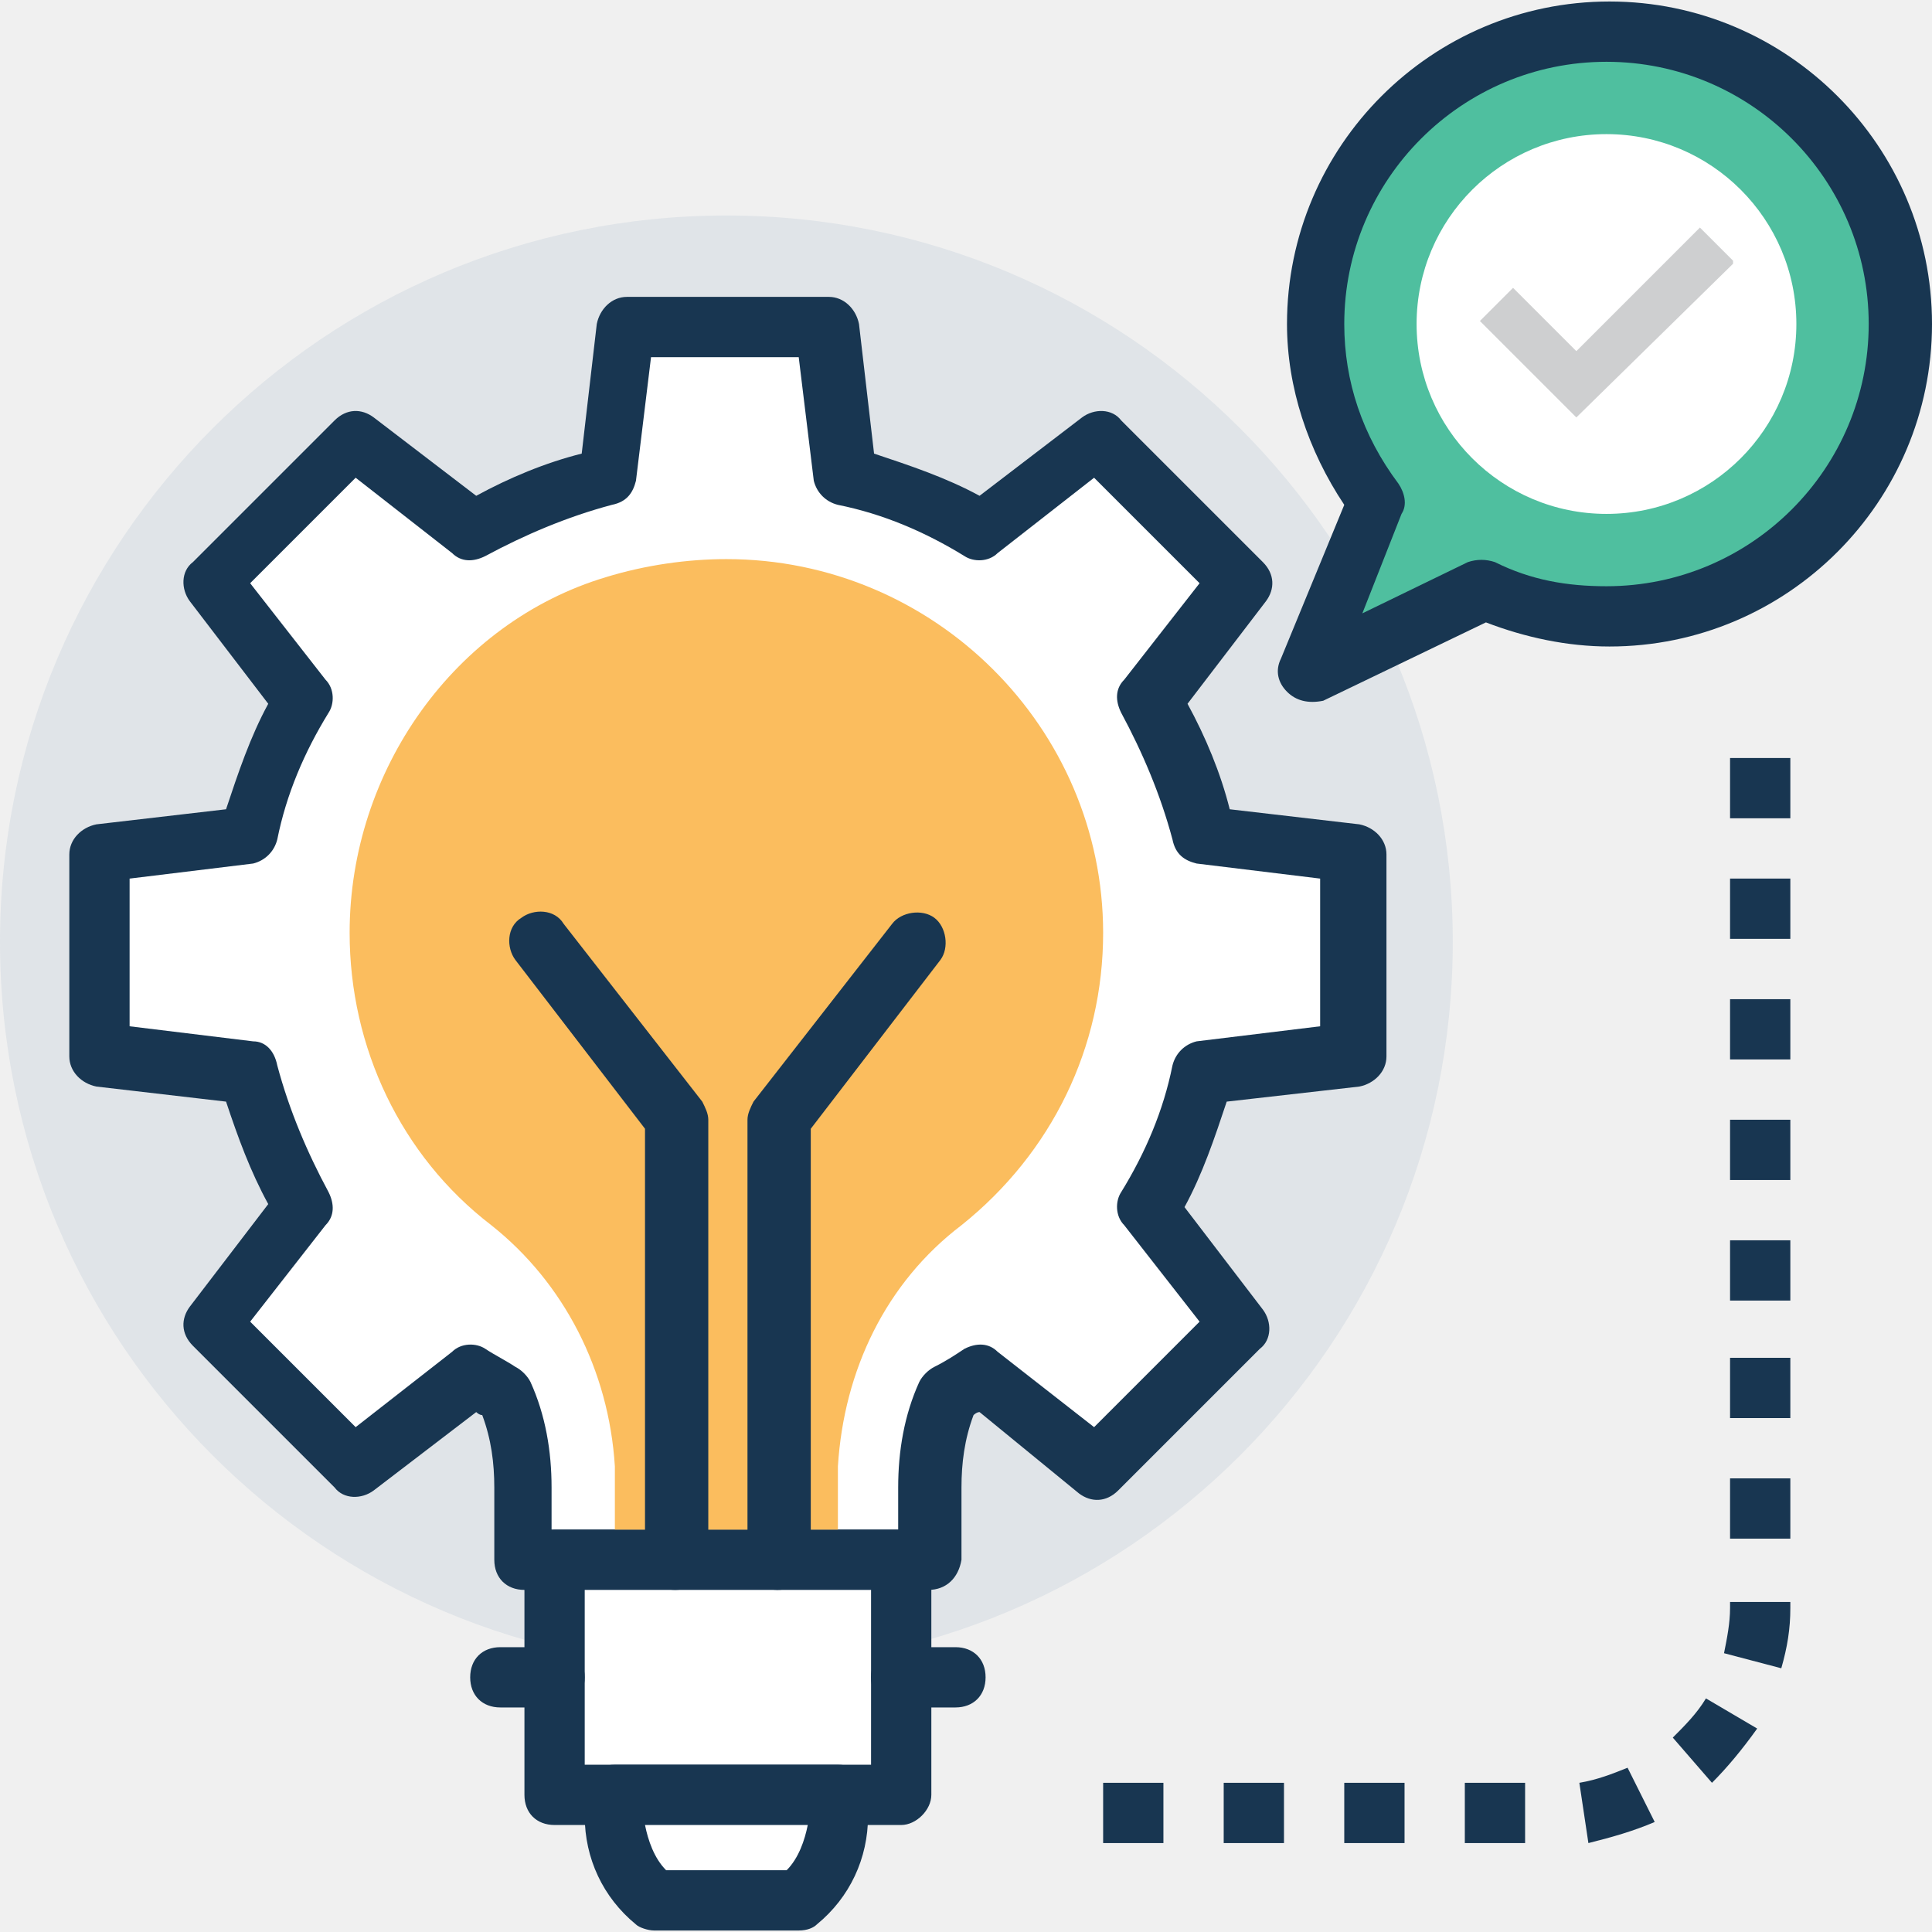
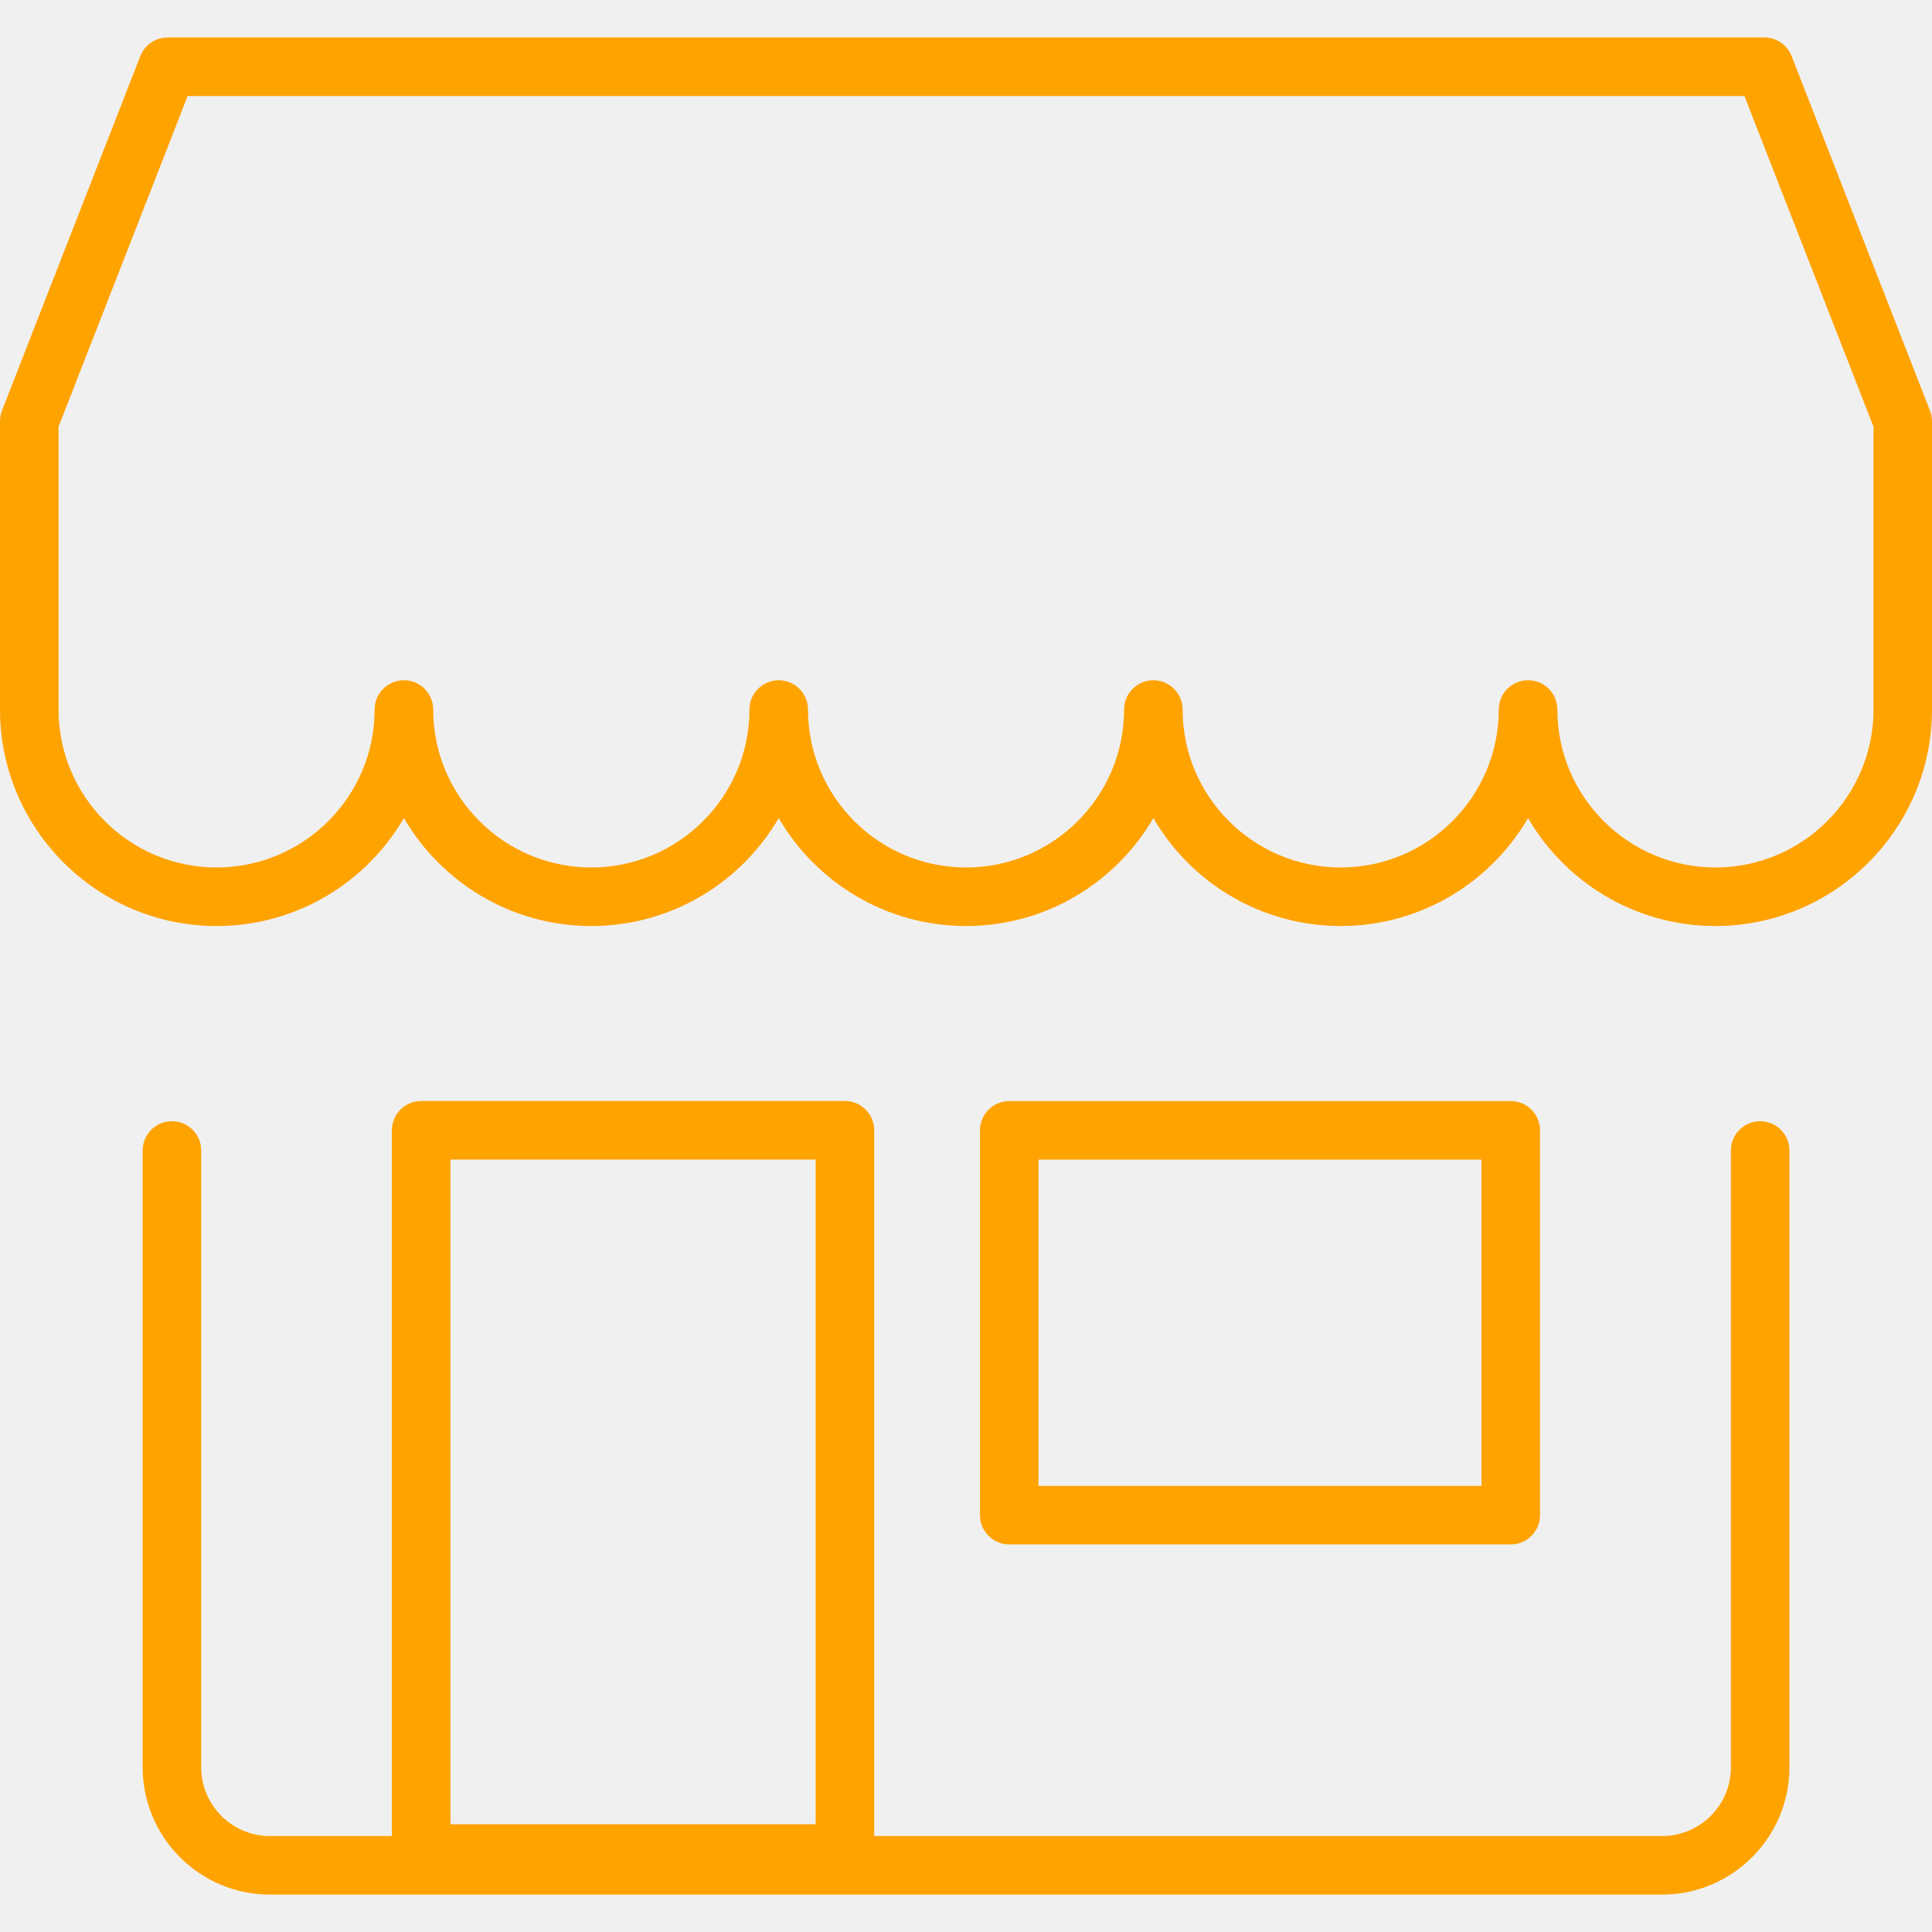
- <svg xmlns="http://www.w3.org/2000/svg" version="1.1" id="Capa_1" x="0px" y="0px" viewBox="0 0 504.911 504.911" style="enable-background:new 0 0 504.911 504.911;" xml:space="preserve">
-   <circle style="fill:#E0E4E8;" cx="189.834" cy="246.154" r="189.834" />
-   <path style="fill:#FFFFFF;" d="M353.674,276.086v-52.775l-38.597-4.726c-3.151-12.603-7.877-24.418-14.966-35.446l24.418-30.72  l-37.022-37.022L256,139.028c-11.028-6.302-22.843-11.815-35.446-14.966l-3.938-37.809H163.84l-4.726,38.597  c-12.603,3.151-24.418,7.877-35.446,14.966l-30.72-24.418l-37.022,37.022l24.418,30.72c-6.302,11.028-11.815,22.843-14.966,35.446  l-38.597,4.726v52.775l38.597,4.726c3.151,12.603,7.877,24.418,14.966,35.446l-24.418,30.72L92.948,384l30.72-24.418  c3.151,1.575,5.514,3.151,8.665,4.726c3.151,7.877,4.726,16.542,4.726,24.418v18.905h105.551v-18.905  c0-8.665,1.575-17.329,4.726-24.418c3.151-1.575,6.302-3.151,8.665-4.726L286.72,384l37.022-37.022l-24.418-30.72  c6.302-11.028,11.815-22.843,14.966-35.446L353.674,276.086z" />
-   <path style="fill:#183651;" d="M242.609,415.508H137.058c-4.726,0-7.877-3.151-7.877-7.877v-18.905  c0-6.302-0.788-12.603-3.151-18.905c-0.788,0-1.575-0.788-1.575-0.788l-26.782,20.48c-3.151,2.363-7.877,2.363-10.24-0.788  l-37.022-37.022c-3.151-3.151-3.151-7.089-0.788-10.24l20.48-26.782c-4.726-8.665-7.877-17.329-11.028-26.781l-33.871-3.938  c-3.938-0.788-7.089-3.938-7.089-7.877v-52.775c0-3.938,3.151-7.089,7.089-7.877l33.871-3.938  c3.151-9.452,6.302-18.905,11.028-27.569l-20.48-26.782c-2.363-3.151-2.363-7.877,0.788-10.24l37.022-37.022  c3.151-3.151,7.089-3.151,10.24-0.788l26.782,20.48c8.665-4.726,18.117-8.665,27.569-11.028l3.938-33.871  c0.788-3.938,3.938-7.089,7.877-7.089h52.775c3.938,0,7.089,3.151,7.877,7.089l3.938,33.871c9.452,3.151,18.905,6.302,27.569,11.028  l26.782-20.48c3.151-2.363,7.877-2.363,10.24,0.788l37.022,37.022c3.151,3.151,3.151,7.089,0.788,10.24l-20.48,26.782  c4.726,8.665,8.665,18.117,11.028,27.569l33.871,3.938c3.938,0.788,7.089,3.938,7.089,7.877v52.775c0,3.938-3.151,7.089-7.089,7.877  l-34.658,3.939c-3.151,9.452-6.302,18.905-11.028,27.569l20.48,26.782c2.363,3.151,2.363,7.877-0.788,10.24l-37.022,37.022  c-3.151,3.151-7.089,3.151-10.24,0.788L256,369.034c-0.788,0-1.575,0.788-1.575,0.788c-2.363,6.302-3.151,12.603-3.151,18.905  v18.905C250.486,412.357,247.335,415.508,242.609,415.508z M144.935,399.754h89.797v-11.028c0-9.452,1.575-18.905,5.514-27.569  c0.788-1.575,2.363-3.151,3.938-3.938c3.151-1.575,5.514-3.151,7.877-4.726c3.151-1.575,6.302-1.575,8.665,0.788l25.206,19.692  l27.569-27.569l-19.692-25.206c-2.363-2.363-2.363-6.302-0.788-8.665c6.302-10.24,11.028-21.268,13.391-33.083  c0.788-3.151,3.151-5.514,6.302-6.302l32.295-3.938v-38.597l-32.295-3.938c-3.151-0.788-5.514-2.363-6.302-6.302  c-3.151-11.815-7.877-22.843-13.391-33.083c-1.575-3.151-1.575-6.302,0.788-8.665l19.692-25.206l-27.569-27.569l-25.206,19.692  c-2.363,2.363-6.302,2.363-8.665,0.788c-10.24-6.302-21.268-11.028-33.083-13.391c-3.151-0.788-5.514-3.151-6.302-6.302  l-3.938-32.295h-38.597l-3.938,32.295c-0.788,3.151-2.363,5.514-6.302,6.302c-11.815,3.151-22.843,7.877-33.083,13.391  c-3.151,1.575-6.302,1.575-8.665-0.788l-25.206-19.692l-27.569,27.569l19.692,25.206c2.363,2.363,2.363,6.302,0.788,8.665  c-6.302,10.24-11.028,21.268-13.391,33.083c-0.788,3.151-3.151,5.514-6.302,6.302l-32.295,3.938v38.597l32.295,3.938  c3.151,0,5.514,2.363,6.302,6.302c3.151,11.815,7.877,22.843,13.391,33.083c1.575,3.151,1.575,6.302-0.788,8.665l-19.692,25.206  l27.569,27.569l25.206-19.692c2.363-2.363,6.302-2.363,8.665-0.788c2.363,1.575,5.514,3.151,7.877,4.726  c1.575,0.788,3.151,2.363,3.938,3.938c3.938,8.665,5.514,18.117,5.514,27.569v11.028H144.935z" />
-   <rect x="144.935" y="407.631" style="fill:#FFFFFF;" width="90.585" height="61.44" />
-   <path style="fill:#183651;" d="M235.52,476.948h-90.585c-4.726,0-7.877-3.151-7.877-7.877v-61.44c0-4.726,3.151-7.877,7.877-7.877  h90.585c4.726,0,7.877,3.151,7.877,7.877v61.44C243.397,473.009,239.458,476.948,235.52,476.948z M152.812,461.194h74.831v-45.686  h-74.831V461.194z" />
-   <path style="fill:#FFFFFF;" d="M170.929,496.64h37.809c6.302-5.514,10.24-13.391,10.24-22.055v-5.514h-58.289v5.514  C160.689,483.249,164.628,491.126,170.929,496.64z" />
-   <path style="fill:#183651;" d="M208.738,504.517h-37.809c-1.575,0-3.938-0.788-4.726-1.575  c-8.665-7.089-13.391-17.329-13.391-28.357v-5.514c0-4.726,3.151-7.877,7.877-7.877h58.289c4.726,0,7.877,3.151,7.877,7.877v5.514  c0,11.028-4.726,21.268-13.391,28.357C212.677,503.729,211.102,504.517,208.738,504.517z M174.08,488.763h31.508  c3.151-3.151,4.726-7.877,5.514-11.815h-42.535C169.354,480.886,170.929,485.612,174.08,488.763z" />
-   <path style="fill:#183651;" d="M144.935,446.228h-14.178c-4.726,0-7.877-3.151-7.877-7.877c0-4.726,3.151-7.877,7.877-7.877h14.178  c4.726,0,7.877,3.151,7.877,7.877C152.812,443.077,149.662,446.228,144.935,446.228z" />
-   <path style="fill:#183651;" d="M249.698,446.228H235.52c-4.726,0-7.877-3.151-7.877-7.877c0-4.726,3.151-7.877,7.877-7.877h14.178  c4.726,0,7.877,3.151,7.877,7.877C257.575,443.077,254.425,446.228,249.698,446.228z" />
-   <path style="fill:#FBBD5E;" d="M189.834,146.117c-10.24,0-21.268,1.575-31.508,4.726c-39.385,11.815-66.954,50.412-66.954,92.948  c0,29.932,13.391,58.289,37.022,76.406c18.905,14.966,30.72,37.809,32.295,63.015v16.542h58.289v-16.542  c1.575-25.206,12.603-48.049,32.295-63.015c23.631-18.905,37.022-46.474,37.022-76.406  C288.295,190.228,244.185,146.117,189.834,146.117z" />
+ <svg xmlns="http://www.w3.org/2000/svg" version="1.1" id="Capa_1" x="0px" y="0px" viewBox="0 0 33 33" style="enable-background:new 0 0 33 33;" xml:space="preserve" width="96px" height="96px" class="">
  <g>
-     <path style="fill:#183651;" d="M203.225,415.508c-4.726,0-7.877-3.151-7.877-7.877V292.628c0-1.575,0.788-3.151,1.575-4.726   l36.234-46.474c2.363-3.151,7.877-3.938,11.028-1.575c3.151,2.363,3.938,7.877,1.575,11.028l-33.871,44.111v112.64   C211.102,412.357,207.951,415.508,203.225,415.508z" />
-     <path style="fill:#183651;" d="M176.443,415.508c-4.726,0-7.877-3.151-7.877-7.877v-112.64l-33.871-44.111   c-2.363-3.151-2.363-8.665,1.575-11.028c3.151-2.363,8.665-2.363,11.028,1.575l36.234,46.474c0.788,1.575,1.575,3.151,1.575,4.726   v115.003C184.32,412.357,181.169,415.508,176.443,415.508z" />
+     <g>
+       <path d="M29.3,15.817c-1.364,0-2.558-0.742-3.2-1.843c-0.642,1.102-1.836,1.843-3.2,1.843s-2.559-0.742-3.2-1.843   c-0.641,1.102-1.835,1.843-3.199,1.843c-1.364,0-2.559-0.742-3.2-1.843c-0.642,1.102-1.836,1.843-3.202,1.843   c-1.364,0-2.558-0.742-3.2-1.843c-0.642,1.102-1.836,1.843-3.2,1.843C1.66,15.817,0,14.158,0,12.119V7.195   c0-0.062,0.012-0.124,0.034-0.182l2.363-6.055c0.075-0.192,0.26-0.318,0.466-0.318h27.273c0.206,0,0.391,0.126,0.466,0.318   l2.363,6.055C32.988,7.071,33,7.133,33,7.195v4.924C33,14.158,31.34,15.817,29.3,15.817z M26.101,11.619c0.276,0,0.5,0.224,0.5,0.5   c0,1.488,1.211,2.698,2.7,2.698s2.7-1.21,2.7-2.698v-4.83l-2.205-5.649H3.205L1,7.289v4.83c0,1.488,1.211,2.698,2.699,2.698   c1.489,0,2.7-1.21,2.7-2.698c0-0.276,0.224-0.5,0.5-0.5s0.5,0.224,0.5,0.5c0,1.488,1.211,2.698,2.7,2.698   c1.49,0,2.702-1.21,2.702-2.698c0-0.276,0.224-0.5,0.5-0.5s0.5,0.224,0.5,0.5c0,1.488,1.211,2.698,2.7,2.698   c1.488,0,2.699-1.21,2.699-2.698c0-0.276,0.224-0.5,0.5-0.5s0.5,0.224,0.5,0.5c0,1.488,1.211,2.698,2.7,2.698s2.7-1.21,2.7-2.698   C25.601,11.843,25.824,11.619,26.101,11.619z" data-original="#000000" class="active-path" data-old_color="#000000" fill="#FFA300" />
+       <path d="M28.39,32.361H4.611c-1.199,0-2.174-0.975-2.174-2.174V19.651c0-0.276,0.224-0.5,0.5-0.5s0.5,0.224,0.5,0.5v10.536   c0,0.647,0.526,1.174,1.174,1.174H28.39c0.648,0,1.175-0.526,1.175-1.174V19.651c0-0.276,0.224-0.5,0.5-0.5s0.5,0.224,0.5,0.5   v10.536C30.564,31.385,29.589,32.361,28.39,32.361z" data-original="#000000" class="active-path" data-old_color="#000000" fill="#FFA300" />
+       <g>
+         <path d="M14.433,32.16H7.194c-0.276,0-0.5-0.224-0.5-0.5V19.306c0-0.276,0.224-0.5,0.5-0.5h7.238c0.276,0,0.5,0.224,0.5,0.5V31.66    C14.933,31.936,14.709,32.16,14.433,32.16z M7.694,31.16h6.238V19.806H7.694V31.16z" data-original="#000000" class="active-path" data-old_color="#000000" fill="#FFA300" />
+         <path d="M25.805,26.38h-8.566c-0.276,0-0.5-0.224-0.5-0.5v-6.573c0-0.276,0.224-0.5,0.5-0.5h8.566c0.276,0,0.5,0.224,0.5,0.5    v6.573C26.305,26.156,26.081,26.38,25.805,26.38z M17.738,25.38h7.566v-5.573h-7.566V25.38z" data-original="#000000" class="active-path" data-old_color="#000000" fill="#FFA300" />
+       </g>
+     </g>
  </g>
-   <path style="fill:#4FBF9F;" d="M419.84,8.271c-41.748,0-76.406,33.871-76.406,76.406c0,17.329,6.302,33.871,15.754,46.474  l-18.117,44.898l45.686-22.055c10.24,4.726,20.48,7.089,32.295,7.089c41.748,0,76.406-33.871,76.406-76.406  C496.246,42.142,461.588,8.271,419.84,8.271z" />
-   <path style="fill:#183651;" d="M336.345,180.775c-2.363-2.363-3.151-5.514-1.575-8.665l16.542-40.172  c-9.452-14.178-14.966-30.72-14.966-47.262c0-46.474,37.809-84.283,84.283-84.283s84.283,37.809,84.283,84.283  s-37.809,84.283-84.283,84.283c-11.028,0-22.055-2.363-32.295-6.302l-42.535,20.48C341.858,183.926,338.708,183.138,336.345,180.775  z M419.84,16.148c-37.809,0-68.529,30.72-68.529,68.529c0,14.966,4.726,29.145,14.178,41.748c1.575,2.363,2.363,5.514,0.788,7.877  l-10.24,25.994l27.569-13.391c2.363-0.788,4.726-0.788,7.089,0c9.452,4.726,18.905,6.302,29.145,6.302  c37.809,0,68.529-30.72,68.529-68.529S457.649,16.148,419.84,16.148z" />
-   <circle style="fill:#FFFFFF;" cx="419.84" cy="84.677" r="49.625" />
-   <polygon style="fill:#CECFD0;" points="444.258,59.471 411.963,91.766 395.422,75.225 386.757,83.889 411.963,109.095   411.963,109.095 452.923,68.923 452.923,68.135 " />
-   <path style="fill:#183651;" d="M398.572,481.674h-15.754V465.92h15.754V481.674z M367.065,481.674h-15.754V465.92h15.754V481.674z   M335.557,481.674h-15.754V465.92h15.754V481.674z M304.049,481.674h-15.754V465.92h15.754V481.674z M415.114,481.674l-2.363-15.754  c4.726-0.788,8.665-2.363,12.603-3.938l7.089,14.178C426.929,478.523,421.415,480.098,415.114,481.674z M447.409,465.92  l-10.24-11.815c3.151-3.151,6.302-6.302,8.665-10.24l13.391,7.877C455.286,457.255,451.348,461.982,447.409,465.92z   M465.526,435.988l-14.966-3.938c0.788-3.938,1.575-7.877,1.575-11.815v-1.575h15.754v1.575  C467.889,425.748,467.102,430.474,465.526,435.988z M467.889,402.117h-15.754v-15.754h15.754V402.117z M467.889,370.609h-15.754  v-15.754h15.754V370.609z M467.889,339.889h-15.754v-15.754h15.754V339.889z M467.889,308.382h-15.754v-15.754h15.754V308.382z   M467.889,276.874h-15.754V261.12h15.754V276.874z M467.889,245.366h-15.754v-15.754h15.754V245.366z M467.889,213.858h-15.754  v-15.754h15.754V213.858z" />
-   <g>
- </g>
-   <g>
- </g>
-   <g>
- </g>
-   <g>
- </g>
-   <g>
- </g>
-   <g>
- </g>
-   <g>
- </g>
-   <g>
- </g>
-   <g>
- </g>
-   <g>
- </g>
-   <g>
- </g>
-   <g>
- </g>
-   <g>
- </g>
-   <g>
- </g>
-   <g>
- </g>
</svg>
